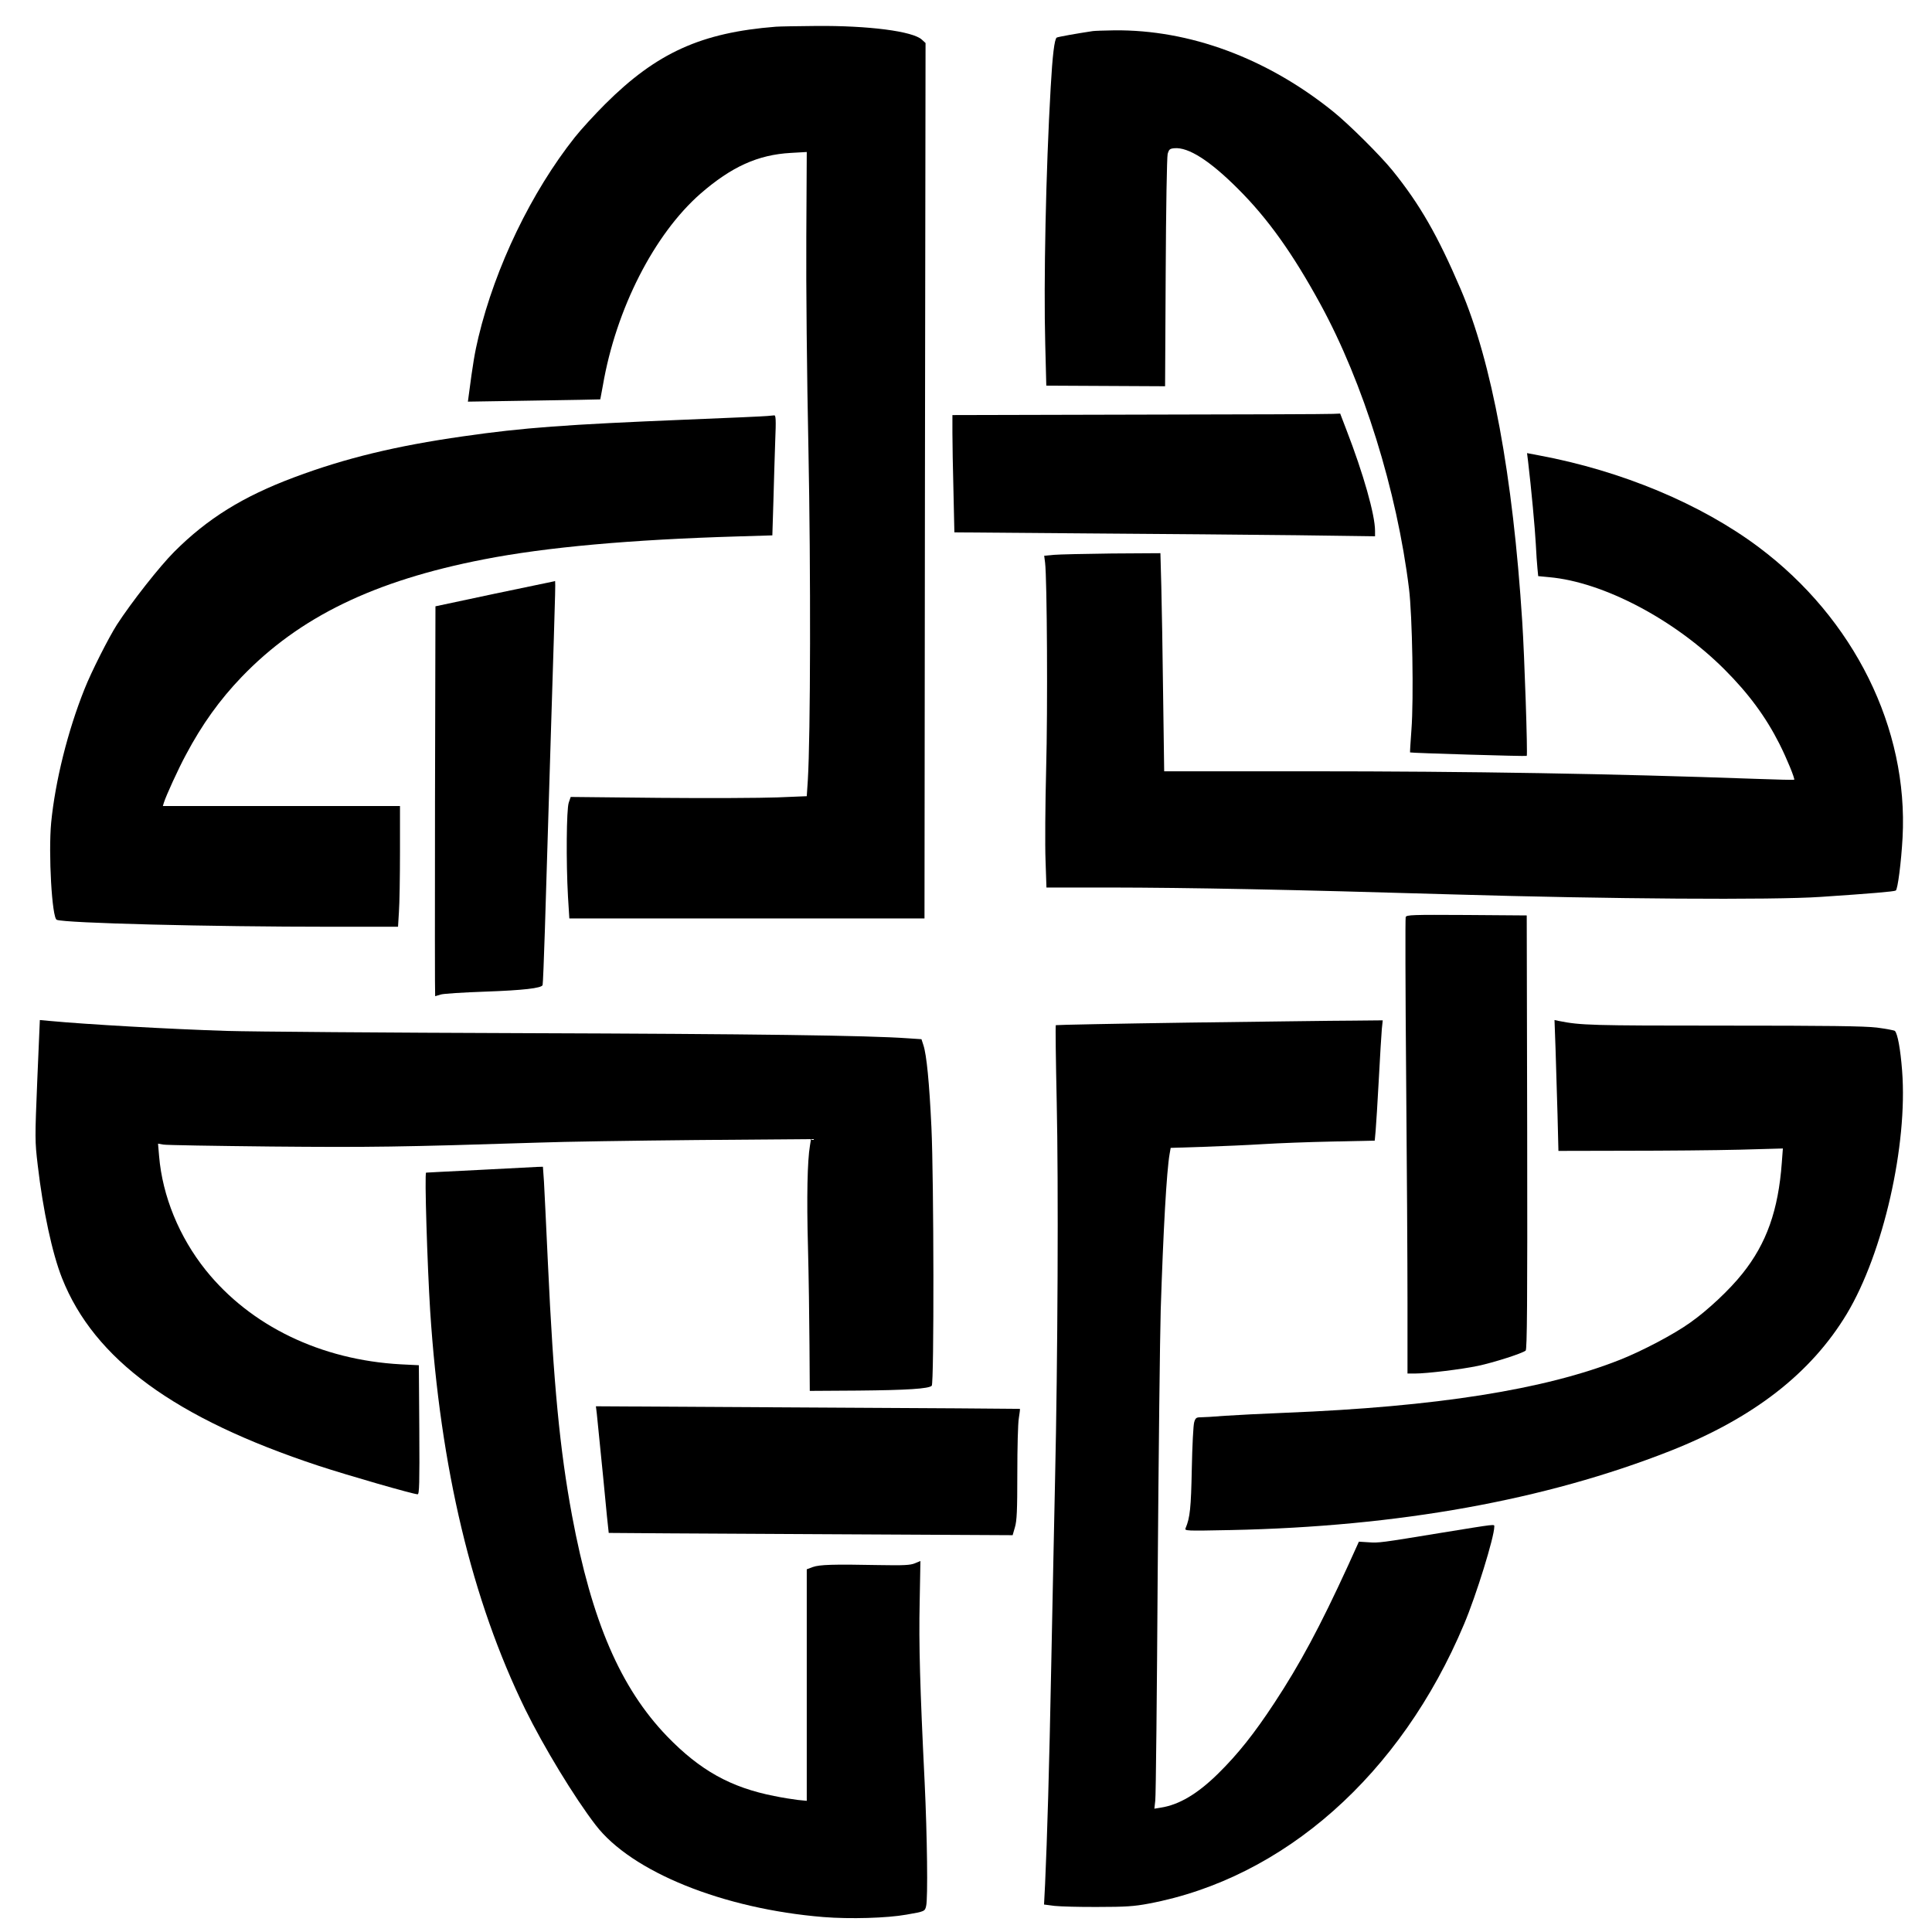
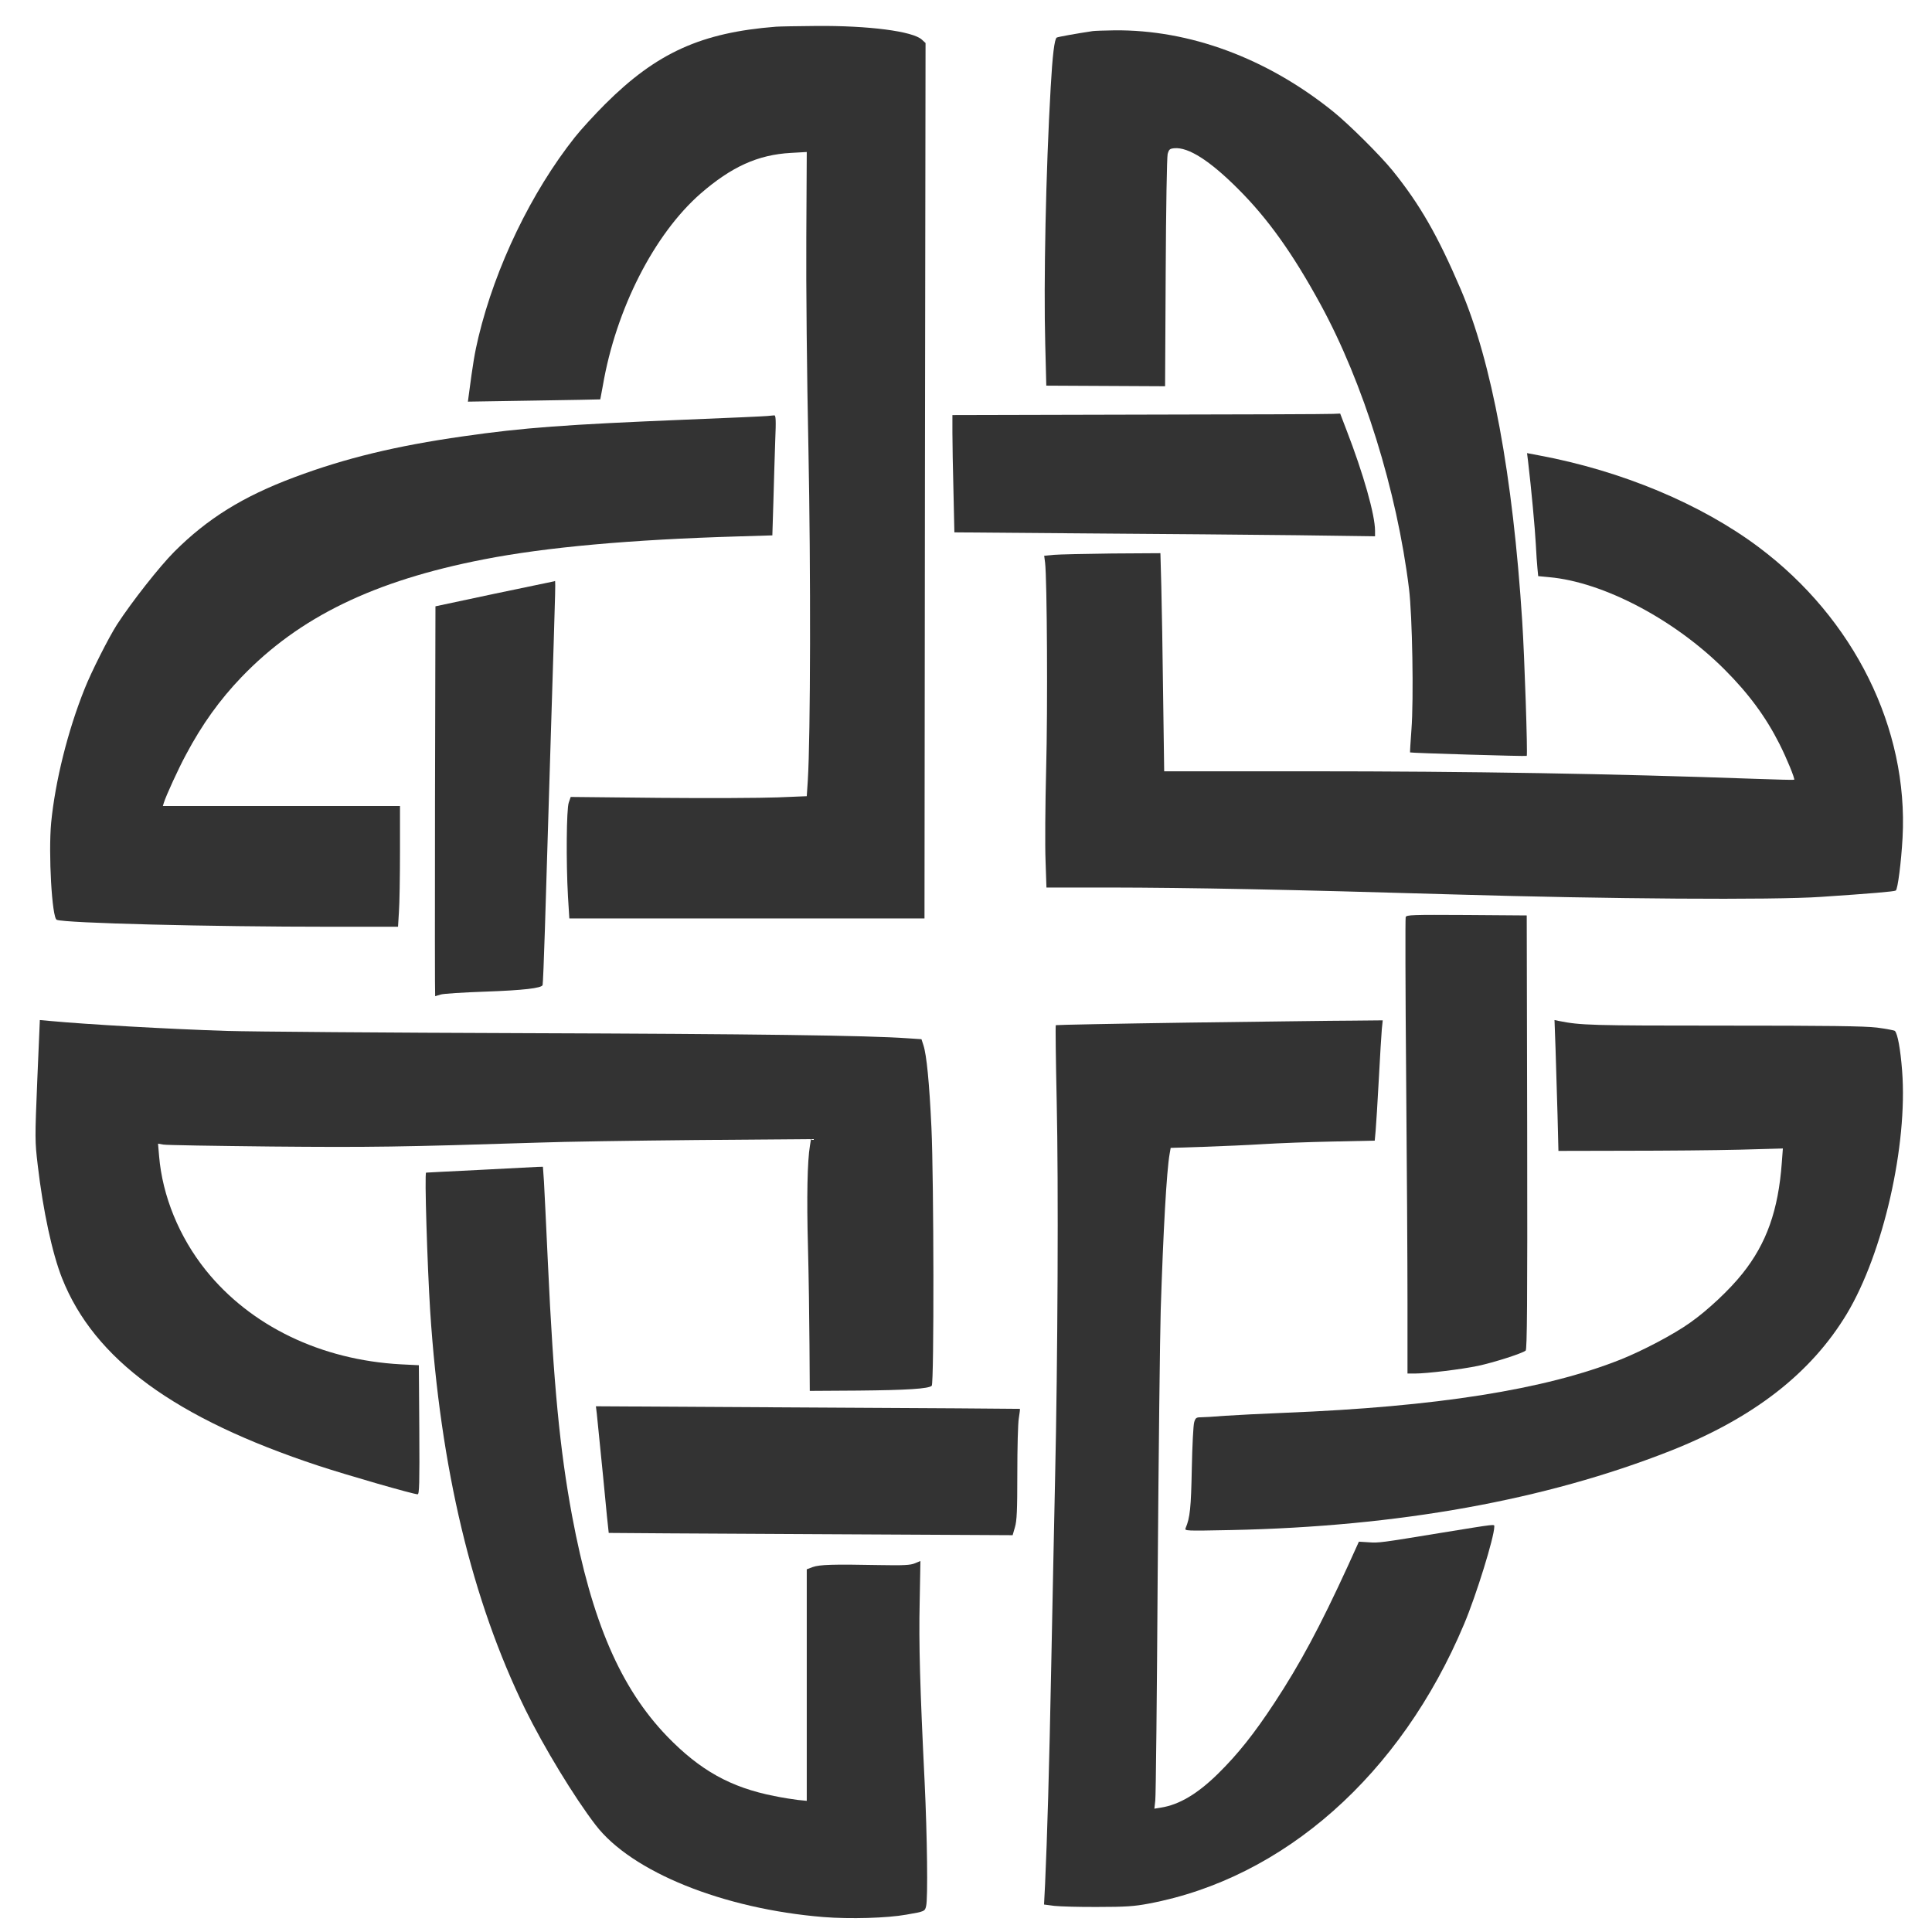
<svg xmlns="http://www.w3.org/2000/svg" version="1.0" width="1280pt" height="1280pt" viewBox="0 0 1280 1280" preserveAspectRatio="xMidYMid meet">
-   <g transform="translate(0,1280) scale(0.1,-0.1)" fill="#000000" stroke="none">
+   <g transform="translate(0,1280) scale(0.1,-0.1)" fill="#333333" stroke="none">
    <path d="M5140 12623 c-494 -39 -789 -172 -1131 -513 -69 -69 -160 -168 -201 -220 -287 -362 -526 -857 -638 -1323 -25 -105 -36 -169 -65 -390 l-5 -38 437 7 c241 4 439 7 440 8 0 0 8 42 17 91 87 508 340 1003 647 1272 205 178 380 258 599 270 l105 6 -3 -564 c-2 -321 4 -924 14 -1399 16 -812 14 -1905 -4 -2200 l-7 -105 -195 -8 c-107 -4 -459 -6 -782 -3 l-587 6 -13 -38 c-15 -44 -18 -391 -5 -622 l9 -145 1176 0 1177 0 3 2900 4 2900 -24 22 c-59 56 -354 94 -701 91 -122 -1 -242 -3 -267 -5z" />
    <path d="M7240 12594 c-107 -16 -230 -38 -239 -43 -15 -10 -28 -117 -40 -331 -32 -553 -47 -1293 -36 -1700 l7 -275 394 -2 393 -2 4 752 c2 425 8 767 13 787 9 31 14 35 45 38 93 8 235 -83 420 -268 199 -198 364 -430 547 -765 284 -520 507 -1235 587 -1885 22 -177 32 -732 16 -936 -6 -81 -10 -148 -9 -149 5 -4 769 -27 773 -23 7 7 -15 667 -30 893 -62 967 -201 1717 -408 2200 -152 355 -270 561 -451 785 -81 100 -291 309 -396 393 -439 353 -950 541 -1447 536 -65 -1 -129 -3 -143 -5z" />
    <path d="M7548 10053 l-1238 -3 0 -118 c0 -65 3 -240 7 -389 l6 -270 876 -7 c482 -3 1109 -9 1394 -12 l517 -7 0 36 c0 106 -77 378 -190 670 l-41 107 -47 -2 c-26 -2 -604 -4 -1284 -5z" />
    <path d="M5085 10044 c-16 -2 -257 -13 -535 -24 -803 -33 -1080 -53 -1483 -111 -442 -63 -778 -144 -1117 -271 -340 -127 -575 -273 -795 -493 -98 -98 -284 -335 -380 -483 -55 -86 -170 -313 -215 -427 -111 -277 -194 -610 -221 -885 -19 -203 5 -632 37 -644 57 -22 1008 -46 1820 -46 l441 0 6 98 c4 53 7 233 7 400 l0 302 -786 0 -785 0 7 23 c14 45 96 225 146 317 106 200 224 364 368 514 382 398 879 639 1605 780 414 81 974 131 1681 152 l231 7 7 226 c3 124 9 304 12 399 6 143 4 172 -7 170 -8 0 -27 -3 -44 -4z" />
    <path d="M10124 9742 c21 -176 46 -448 51 -545 3 -62 8 -135 11 -163 l5 -51 73 -7 c359 -32 831 -281 1161 -611 161 -161 274 -315 364 -493 50 -99 104 -232 98 -238 -2 -2 -117 1 -257 6 -947 34 -1882 50 -2966 50 l-951 0 -7 503 c-3 276 -9 601 -12 722 l-6 220 -322 -2 c-176 -2 -350 -6 -384 -9 l-64 -6 6 -46 c13 -109 18 -966 7 -1367 -6 -236 -8 -510 -4 -607 l6 -178 416 0 c537 -1 1169 -13 2286 -46 1017 -30 2113 -38 2430 -16 328 22 484 35 495 42 13 8 36 187 45 350 39 724 -321 1451 -952 1924 -383 287 -909 507 -1457 609 l-79 15 7 -56z" />
    <path d="M3275 8866 l-390 -83 -3 -1291 c-1 -711 -1 -1292 1 -1292 1 0 18 5 37 11 19 6 150 14 290 19 256 9 379 23 385 44 2 6 9 171 15 366 6 195 24 785 40 1310 34 1092 32 1000 23 999 -5 -1 -183 -38 -398 -83z" />
    <path d="M9313 6724 c-3 -9 -2 -483 3 -1053 5 -570 9 -1246 9 -1504 l0 -467 50 0 c78 0 310 28 418 51 100 21 292 82 315 101 9 8 12 305 10 1447 l-3 1436 -398 3 c-362 2 -398 1 -404 -14z" />
    <path d="M247 5644 c-16 -389 -16 -403 3 -564 35 -300 96 -584 161 -748 213 -538 748 -929 1699 -1243 198 -65 629 -189 657 -189 11 0 13 71 11 428 l-3 427 -120 6 c-529 29 -995 254 -1292 624 -176 220 -287 491 -309 756 l-7 82 34 -6 c19 -4 340 -9 714 -13 652 -6 867 -3 1775 26 157 6 627 13 1044 17 l759 6 -7 -44 c-17 -99 -22 -343 -13 -669 5 -190 9 -482 10 -650 l2 -305 320 2 c323 3 468 12 488 32 16 16 14 1365 -2 1711 -14 297 -32 481 -53 545 l-13 40 -90 6 c-262 19 -1029 29 -2535 34 -921 3 -1812 10 -1980 15 -377 12 -926 43 -1170 66 l-66 6 -17 -398z" />
    <path d="M7877 6025 c-483 -7 -880 -15 -882 -17 -3 -3 0 -232 6 -509 12 -533 7 -1709 -11 -2504 -5 -247 -17 -794 -25 -1215 -14 -722 -27 -1149 -41 -1462 l-7 -136 69 -9 c38 -4 168 -8 289 -7 181 0 240 4 335 22 896 168 1671 854 2090 1852 80 189 200 577 200 645 0 18 21 20 -350 -40 -403 -66 -414 -68 -483 -63 l-64 4 -73 -161 c-185 -403 -317 -649 -486 -906 -134 -204 -242 -340 -373 -469 -136 -134 -258 -207 -380 -226 l-43 -7 6 54 c4 30 11 704 16 1499 6 795 15 1582 20 1750 17 528 39 921 59 1035 l7 40 219 7 c121 4 299 12 395 18 96 6 302 14 457 17 l281 6 6 66 c3 36 13 190 21 341 8 151 17 301 20 333 l6 57 -203 -2 c-112 0 -598 -7 -1081 -13z" />
    <path d="M10306 5848 c3 -106 9 -301 13 -433 l6 -240 455 1 c250 0 585 3 744 7 l288 8 -7 -93 c-23 -316 -101 -536 -261 -736 -84 -106 -230 -243 -345 -324 -107 -77 -316 -187 -464 -246 -501 -199 -1220 -312 -2220 -352 -148 -6 -328 -15 -400 -20 -71 -6 -144 -10 -162 -10 -27 0 -33 -5 -41 -32 -6 -18 -13 -157 -16 -308 -5 -260 -12 -326 -41 -394 -8 -19 -1 -19 301 -13 1109 23 2080 198 2909 524 552 218 933 514 1171 909 241 402 404 1118 366 1610 -11 144 -30 246 -48 264 -5 4 -58 14 -119 22 -85 10 -319 13 -1015 13 -884 0 -947 2 -1093 31 l-28 6 7 -194z" />
    <path d="M3175 5049 c-192 -9 -351 -18 -352 -18 -11 -4 8 -612 27 -916 68 -1045 276 -1915 630 -2640 122 -248 325 -583 466 -766 238 -311 846 -556 1510 -610 176 -14 421 -7 549 16 122 21 123 22 131 58 12 48 7 463 -10 819 -31 629 -39 919 -33 1190 l5 276 -36 -15 c-31 -13 -73 -15 -242 -12 -300 6 -390 3 -435 -13 l-40 -15 0 -767 0 -767 -60 6 c-33 4 -103 15 -156 26 -289 57 -491 170 -709 395 -309 321 -499 761 -630 1462 -81 436 -123 874 -160 1674 -11 241 -23 483 -26 538 l-7 100 -36 -1 c-20 -1 -193 -10 -386 -20z" />
    <path d="M3954 3434 c3 -27 22 -215 42 -419 19 -203 36 -370 37 -371 1 -1 604 -4 1339 -8 l1337 -7 15 52 c13 43 16 111 16 358 0 168 4 333 10 365 5 33 9 61 7 62 -1 1 -634 5 -1406 9 l-1403 8 6 -49z" />
  </g>
</svg>
